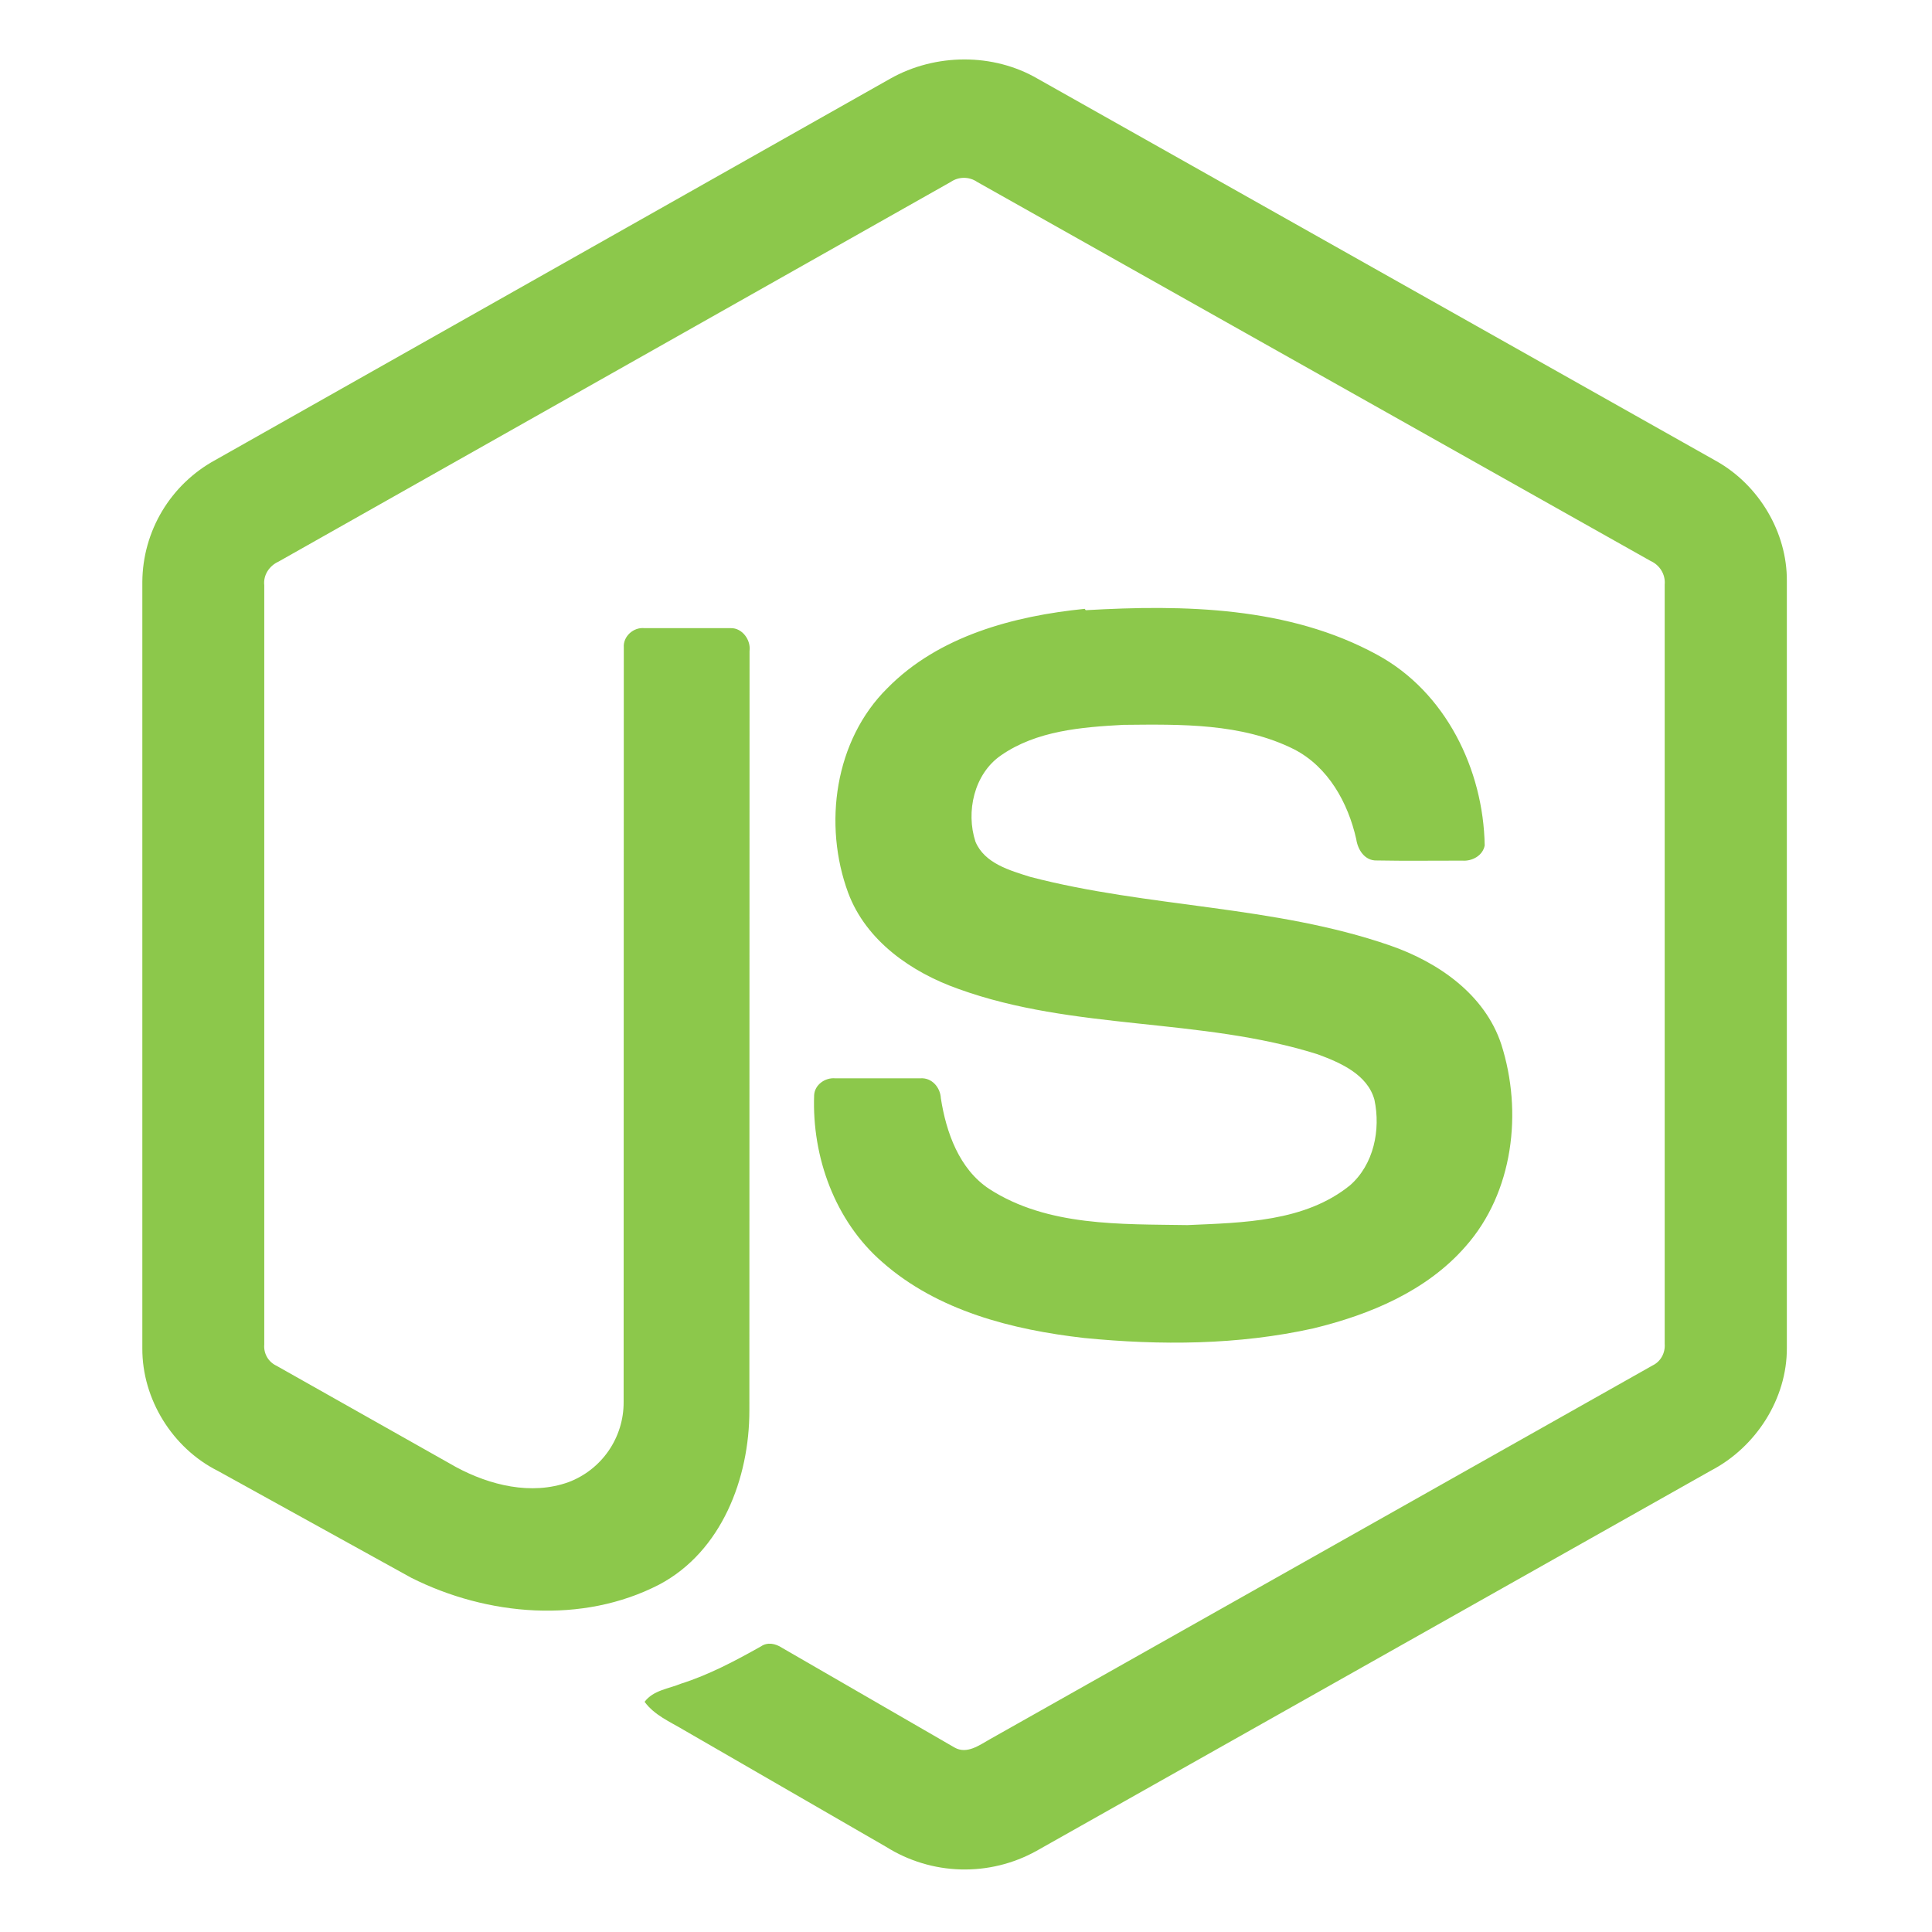
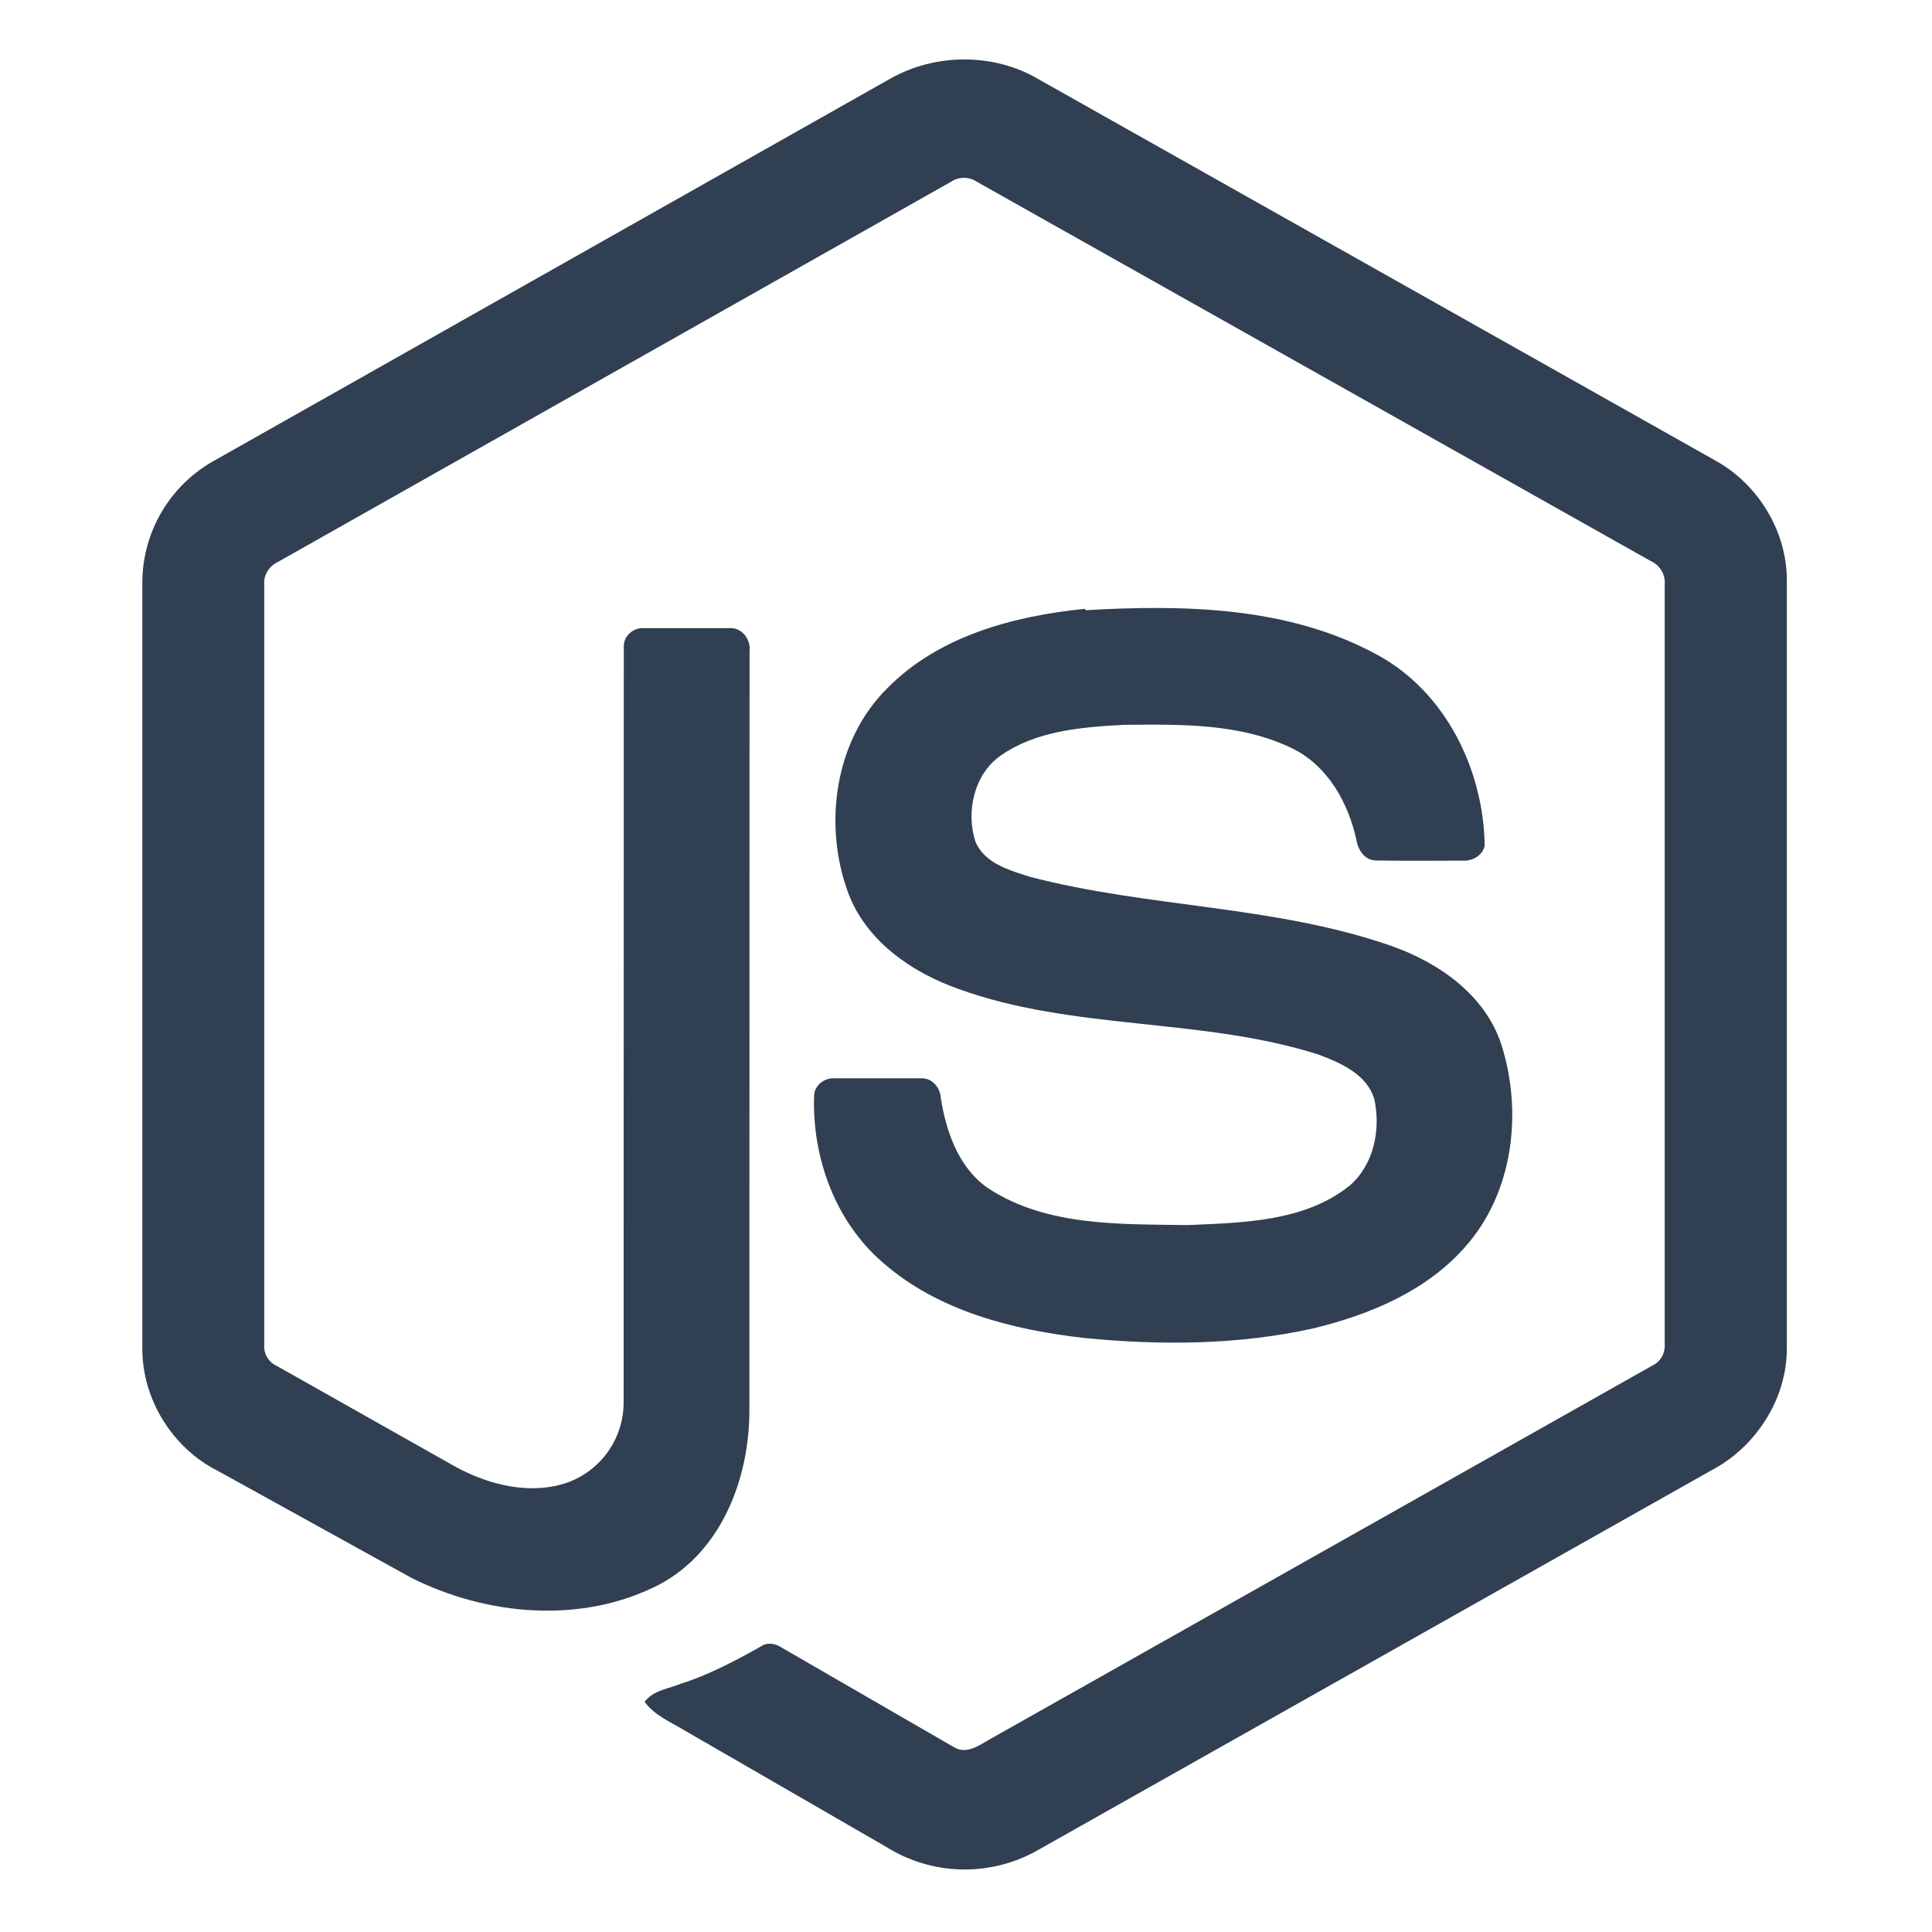
<svg xmlns="http://www.w3.org/2000/svg" width="1080" zoomAndPan="magnify" viewBox="0 0 810 810" height="1080" preserveAspectRatio="xMidYMid meet" version="1.0">
-   <path fill="#8cc84b" d="M 373.156 33.031 C 392.215 22.246 416.512 22.195 435.09 33.031 L 719.609 193.332 C 737.402 203.332 749.312 223.164 749.145 243.664 L 749.145 565.074 C 749.266 586.434 736.188 606.691 717.418 616.504 L 434.426 776.066 C 432.016 777.398 429.527 778.562 426.965 779.562 C 424.398 780.559 421.781 781.387 419.105 782.035 C 416.434 782.684 413.727 783.156 410.988 783.445 C 408.25 783.734 405.508 783.84 402.758 783.766 C 400.004 783.688 397.27 783.43 394.555 782.992 C 391.836 782.551 389.16 781.93 386.527 781.133 C 383.891 780.336 381.324 779.371 378.816 778.23 C 376.312 777.09 373.895 775.789 371.562 774.328 L 286.641 725.281 C 280.852 721.832 274.348 719.094 270.25 713.496 C 273.871 708.641 280.305 708.023 285.543 705.879 C 297.359 702.117 308.176 696.355 319.035 690.262 C 321.777 688.355 325.133 689.07 327.754 690.785 L 400.172 732.641 C 405.34 735.617 410.582 731.688 415.012 729.188 L 692.883 572.457 C 696.312 570.789 698.219 567.172 697.93 563.41 L 697.93 245.09 C 698.312 240.805 695.859 236.902 691.977 235.164 L 409.699 76.289 C 408.887 75.727 408.008 75.297 407.062 75.004 C 406.121 74.707 405.152 74.559 404.164 74.555 C 403.176 74.555 402.207 74.699 401.262 74.992 C 400.316 75.281 399.438 75.707 398.621 76.266 L 116.75 235.473 C 112.938 237.211 110.316 241.066 110.793 245.352 L 110.793 563.672 C 110.461 567.434 112.461 570.98 115.918 572.598 L 191.238 615.098 C 205.387 622.715 222.754 627 238.332 621.406 C 240.027 620.77 241.664 620.008 243.242 619.117 C 244.82 618.23 246.32 617.23 247.746 616.117 C 249.176 615 250.508 613.785 251.75 612.465 C 252.988 611.148 254.125 609.742 255.152 608.254 C 256.18 606.762 257.09 605.203 257.879 603.574 C 258.668 601.949 259.332 600.27 259.867 598.539 C 260.402 596.809 260.805 595.051 261.07 593.262 C 261.336 591.469 261.469 589.672 261.461 587.859 L 261.531 271.445 C 261.199 266.758 265.629 262.875 270.18 263.352 L 306.387 263.352 C 311.152 263.234 314.891 268.281 314.25 272.996 L 314.176 591.406 C 314.199 619.691 302.578 650.453 276.398 664.332 C 244.145 681 204.27 677.5 172.395 661.477 L 91.406 616.715 C 72.348 607.191 59.555 586.621 59.676 565.289 L 59.676 243.875 C 59.695 241.277 59.887 238.691 60.25 236.113 C 60.617 233.539 61.148 231 61.852 228.5 C 62.555 225.996 63.422 223.551 64.449 221.16 C 65.477 218.773 66.66 216.465 67.996 214.23 C 69.332 212 70.812 209.871 72.434 207.836 C 74.055 205.801 75.801 203.883 77.68 202.082 C 79.555 200.281 81.543 198.613 83.641 197.074 C 85.738 195.539 87.93 194.148 90.215 192.902 Z M 455.195 255.828 C 496.336 253.449 540.379 254.258 577.398 274.52 C 606.055 290.043 621.941 322.609 622.465 354.469 C 621.656 358.754 617.18 361.133 613.082 360.824 C 601.172 360.801 589.211 360.992 577.254 360.754 C 572.18 360.941 569.25 356.277 568.609 351.801 C 565.176 336.562 556.863 321.492 542.523 314.137 C 520.512 303.113 494.977 303.66 470.965 303.898 C 453.434 304.852 434.59 306.352 419.75 316.637 C 408.316 324.445 404.887 340.445 408.961 352.871 C 412.773 361.992 423.324 364.918 431.922 367.633 C 481.52 380.586 534.043 379.539 582.711 396.371 C 602.84 403.32 622.539 416.844 629.445 437.914 C 638.449 466.152 634.52 499.914 614.438 522.578 C 598.145 541.242 574.422 551.148 550.719 556.91 C 519.203 563.934 486.52 564.102 454.531 560.957 C 424.445 557.527 393.145 549.625 369.918 529.148 C 350.051 511.91 340.379 485.055 341.332 459.152 C 341.57 454.773 345.93 451.723 350.148 452.082 L 385.879 452.082 C 390.691 451.746 394.215 455.891 394.453 460.414 C 396.668 474.699 402.125 490.176 414.797 498.508 C 439.238 514.27 469.895 513.172 497.859 513.625 C 521.039 512.602 547.051 512.293 565.988 496.961 C 575.992 488.223 578.922 473.629 576.23 461.059 C 573.301 450.438 561.938 445.512 552.41 442.012 C 503.457 426.535 450.336 432.152 401.863 414.629 C 382.188 407.68 363.152 394.535 355.602 374.324 C 345.051 345.754 349.883 310.352 372.109 288.445 C 393.547 266.66 424.992 258.258 454.77 255.258 Z M 455.195 255.828 " fill-opacity="1" fill-rule="nonzero" />
+   <path fill="#313f52" d="M 373.156 33.031 C 392.215 22.246 416.512 22.195 435.09 33.031 L 719.609 193.332 C 737.402 203.332 749.312 223.164 749.145 243.664 L 749.145 565.074 C 749.266 586.434 736.188 606.691 717.418 616.504 L 434.426 776.066 C 432.016 777.398 429.527 778.562 426.965 779.562 C 424.398 780.559 421.781 781.387 419.105 782.035 C 416.434 782.684 413.727 783.156 410.988 783.445 C 408.25 783.734 405.508 783.84 402.758 783.766 C 400.004 783.688 397.27 783.43 394.555 782.992 C 391.836 782.551 389.16 781.93 386.527 781.133 C 383.891 780.336 381.324 779.371 378.816 778.23 C 376.312 777.09 373.895 775.789 371.562 774.328 L 286.641 725.281 C 280.852 721.832 274.348 719.094 270.25 713.496 C 273.871 708.641 280.305 708.023 285.543 705.879 C 297.359 702.117 308.176 696.355 319.035 690.262 C 321.777 688.355 325.133 689.07 327.754 690.785 L 400.172 732.641 C 405.34 735.617 410.582 731.688 415.012 729.188 L 692.883 572.457 C 696.312 570.789 698.219 567.172 697.93 563.41 L 697.93 245.09 C 698.312 240.805 695.859 236.902 691.977 235.164 L 409.699 76.289 C 408.887 75.727 408.008 75.297 407.062 75.004 C 406.121 74.707 405.152 74.559 404.164 74.555 C 403.176 74.555 402.207 74.699 401.262 74.992 C 400.316 75.281 399.438 75.707 398.621 76.266 L 116.75 235.473 C 112.938 237.211 110.316 241.066 110.793 245.352 L 110.793 563.672 C 110.461 567.434 112.461 570.98 115.918 572.598 L 191.238 615.098 C 205.387 622.715 222.754 627 238.332 621.406 C 240.027 620.77 241.664 620.008 243.242 619.117 C 244.82 618.23 246.32 617.23 247.746 616.117 C 249.176 615 250.508 613.785 251.75 612.465 C 252.988 611.148 254.125 609.742 255.152 608.254 C 256.18 606.762 257.09 605.203 257.879 603.574 C 258.668 601.949 259.332 600.27 259.867 598.539 C 260.402 596.809 260.805 595.051 261.07 593.262 C 261.336 591.469 261.469 589.672 261.461 587.859 L 261.531 271.445 C 261.199 266.758 265.629 262.875 270.18 263.352 L 306.387 263.352 C 311.152 263.234 314.891 268.281 314.25 272.996 L 314.176 591.406 C 314.199 619.691 302.578 650.453 276.398 664.332 C 244.145 681 204.27 677.5 172.395 661.477 L 91.406 616.715 C 72.348 607.191 59.555 586.621 59.676 565.289 L 59.676 243.875 C 59.695 241.277 59.887 238.691 60.25 236.113 C 60.617 233.539 61.148 231 61.852 228.5 C 62.555 225.996 63.422 223.551 64.449 221.16 C 65.477 218.773 66.66 216.465 67.996 214.23 C 69.332 212 70.812 209.871 72.434 207.836 C 74.055 205.801 75.801 203.883 77.68 202.082 C 79.555 200.281 81.543 198.613 83.641 197.074 C 85.738 195.539 87.93 194.148 90.215 192.902 Z M 455.195 255.828 C 496.336 253.449 540.379 254.258 577.398 274.52 C 606.055 290.043 621.941 322.609 622.465 354.469 C 621.656 358.754 617.18 361.133 613.082 360.824 C 601.172 360.801 589.211 360.992 577.254 360.754 C 572.18 360.941 569.25 356.277 568.609 351.801 C 565.176 336.562 556.863 321.492 542.523 314.137 C 520.512 303.113 494.977 303.66 470.965 303.898 C 453.434 304.852 434.59 306.352 419.75 316.637 C 408.316 324.445 404.887 340.445 408.961 352.871 C 412.773 361.992 423.324 364.918 431.922 367.633 C 481.52 380.586 534.043 379.539 582.711 396.371 C 602.84 403.32 622.539 416.844 629.445 437.914 C 638.449 466.152 634.52 499.914 614.438 522.578 C 598.145 541.242 574.422 551.148 550.719 556.91 C 519.203 563.934 486.52 564.102 454.531 560.957 C 424.445 557.527 393.145 549.625 369.918 529.148 C 350.051 511.91 340.379 485.055 341.332 459.152 C 341.57 454.773 345.93 451.723 350.148 452.082 L 385.879 452.082 C 390.691 451.746 394.215 455.891 394.453 460.414 C 396.668 474.699 402.125 490.176 414.797 498.508 C 439.238 514.27 469.895 513.172 497.859 513.625 C 521.039 512.602 547.051 512.293 565.988 496.961 C 575.992 488.223 578.922 473.629 576.23 461.059 C 573.301 450.438 561.938 445.512 552.41 442.012 C 503.457 426.535 450.336 432.152 401.863 414.629 C 382.188 407.68 363.152 394.535 355.602 374.324 C 345.051 345.754 349.883 310.352 372.109 288.445 C 393.547 266.66 424.992 258.258 454.77 255.258 Z M 455.195 255.828 " fill-opacity="1" fill-rule="nonzero" />
</svg>
